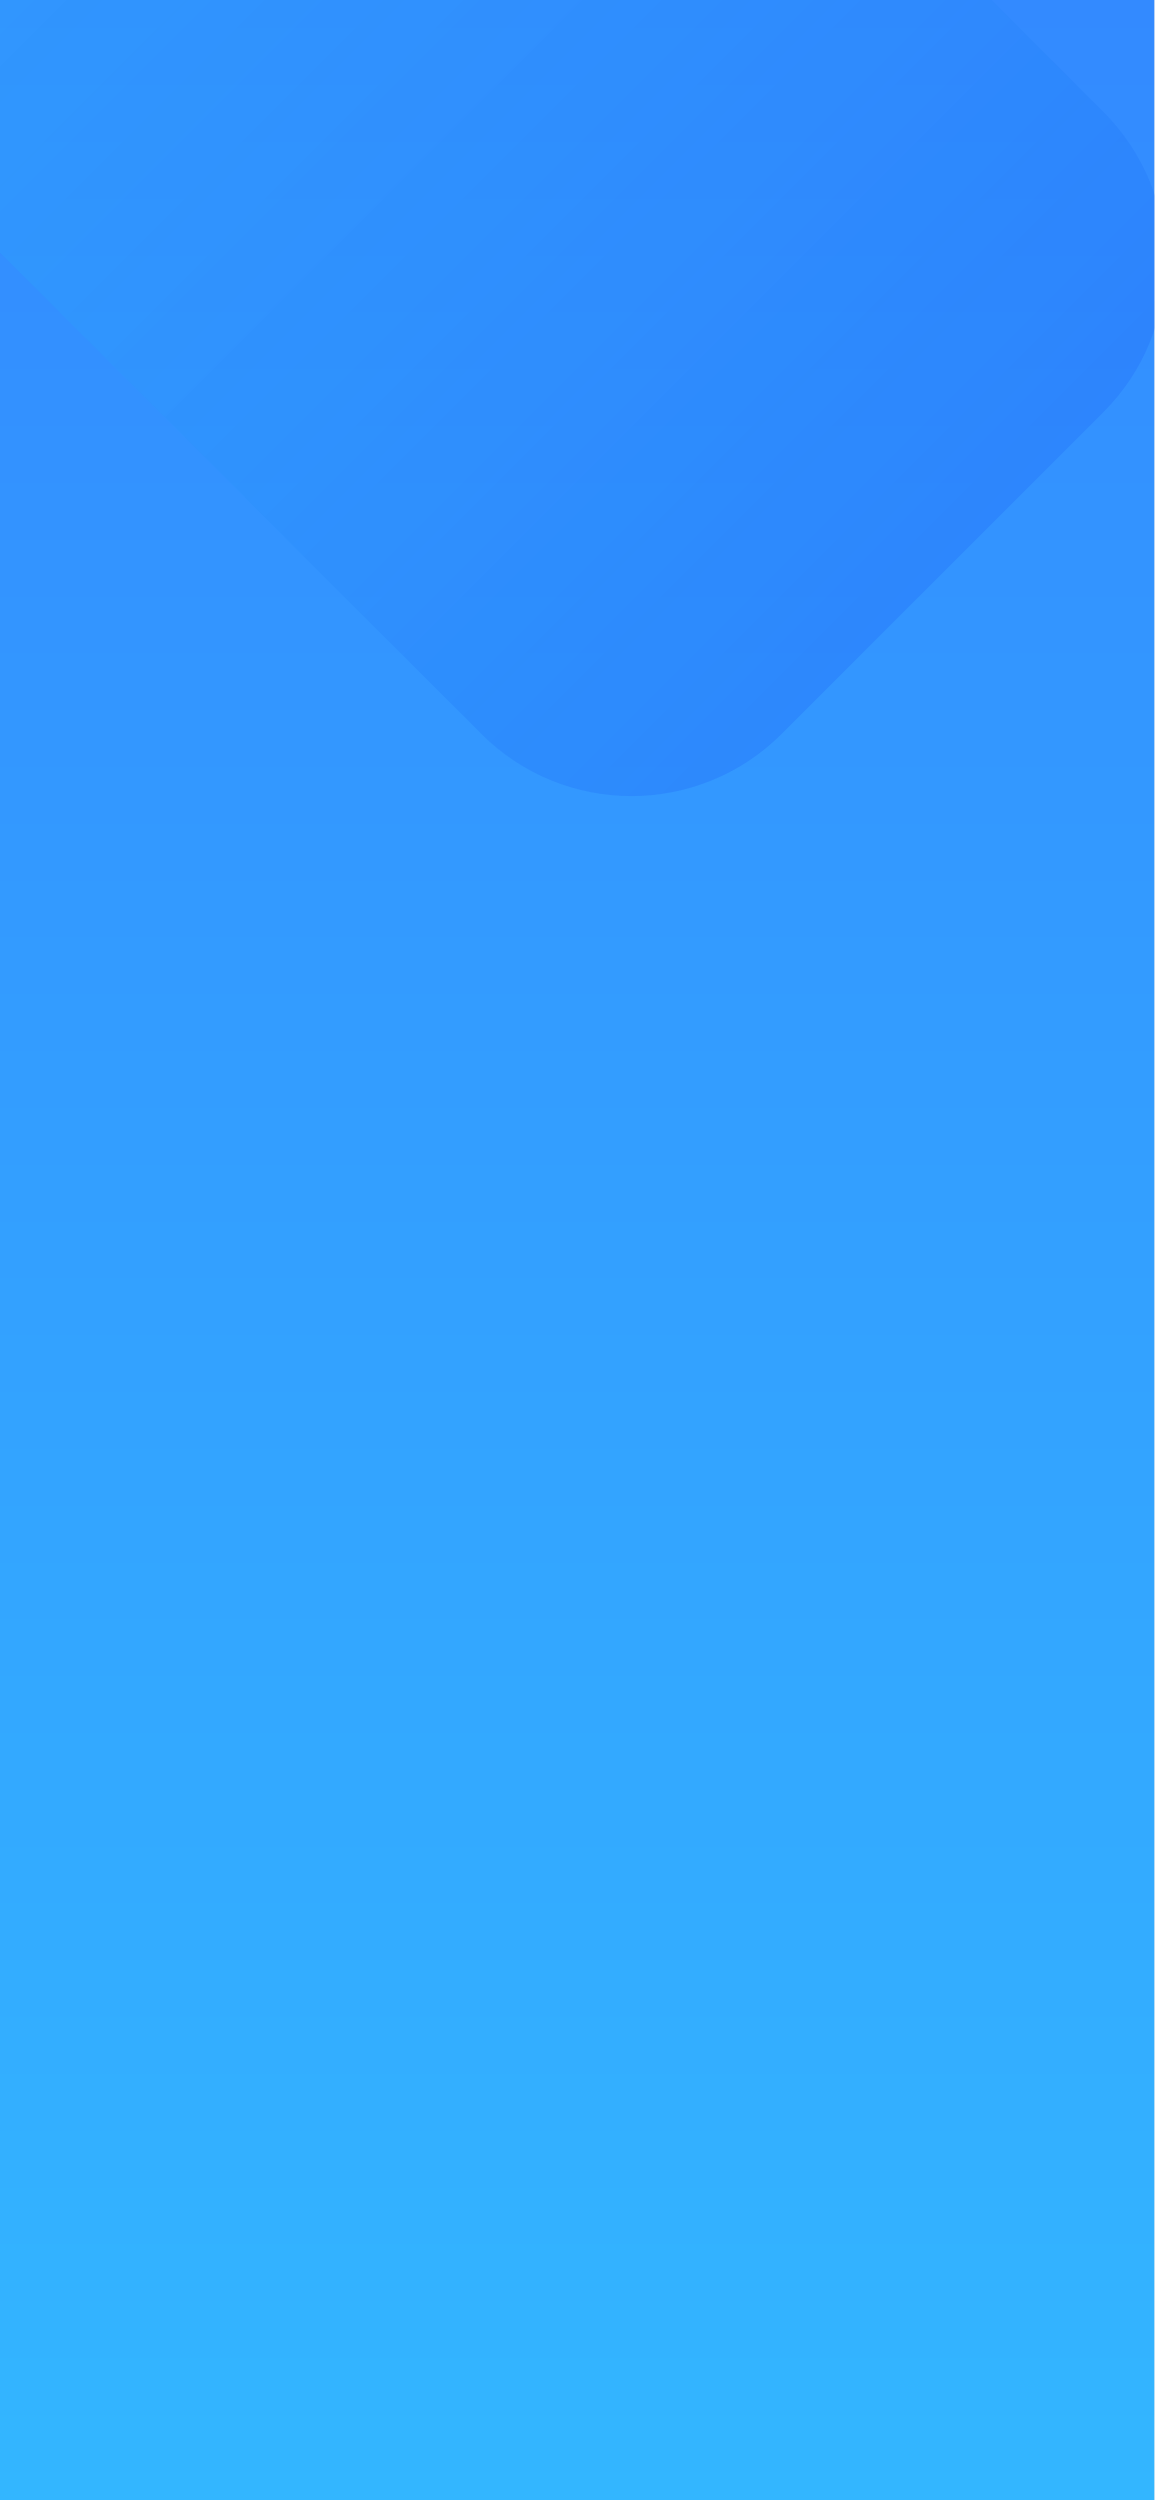
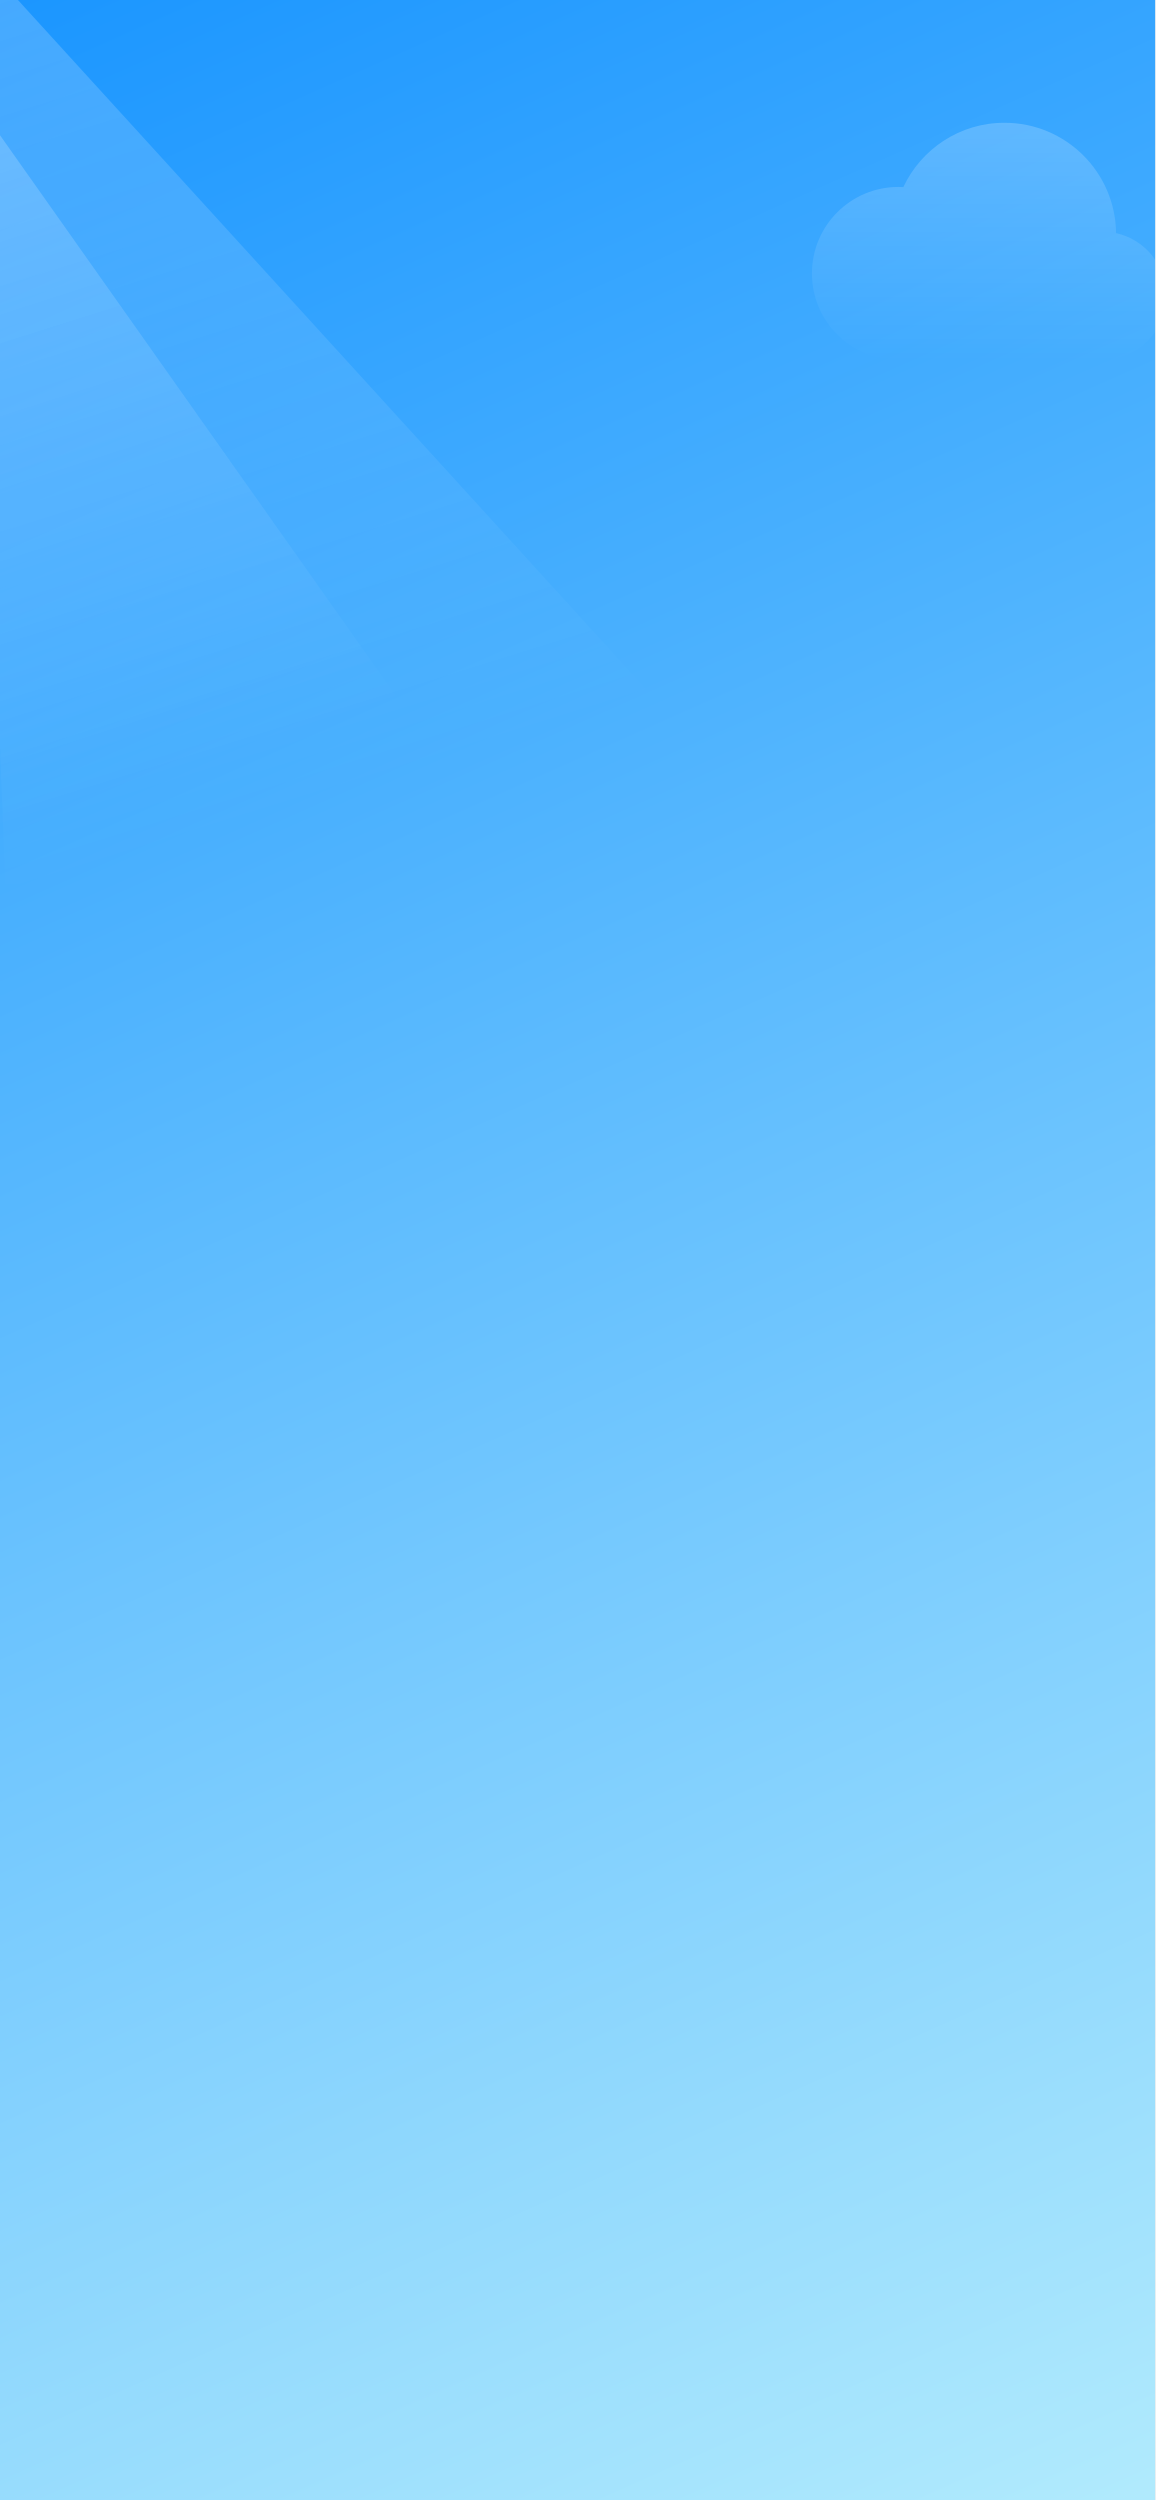
- <svg xmlns="http://www.w3.org/2000/svg" width="375" height="812" viewBox="0 0 375 812" fill="none">
-   <mask id="mask0" mask-type="alpha" maskUnits="userSpaceOnUse" x="0" y="0" width="375" height="812">
-     <rect width="375" height="812" fill="white" />
-   </mask>
-   <g mask="url(#mask0)">
-     <rect y="-3.05176e-05" width="375" height="812" fill="url(#paint0_linear)" />
-     <rect opacity="0.4" x="407.157" y="85.095" width="285.758" height="372.073" rx="69" transform="rotate(135 407.157 85.0949)" fill="url(#paint1_linear)" />
+ <svg xmlns="http://www.w3.org/2000/svg" width="414" height="896" viewBox="0 0 414 896" fill="none">
+   <g clip-path="url(#clip0)">
+     <rect width="414" height="896" fill="url(#paint0_linear)" />
+     <path opacity="0.2" d="M175.5 297L-9.5 35V297H175.5Z" fill="url(#paint1_linear)" />
+     <path opacity="0.2" d="M285.398 306.136L-11 -19.127L1.892 317.01L285.398 306.136Z" fill="url(#paint2_linear)" />
+     <path opacity="0.2" fill-rule="evenodd" clip-rule="evenodd" d="M395 129H322C304.879 129 291 115.121 291 98C291 80.879 304.879 67 322 67C322.59 67 323.177 67.016 323.759 67.049C330.139 53.432 343.968 44 360 44C381.939 44 399.753 61.663 399.997 83.544C410.297 85.826 418 95.014 418 106C418 118.368 408.239 128.455 396 128.979V129H395Z" fill="url(#paint3_linear)" />
  </g>
  <defs>
-     <linearGradient id="paint0_linear" x1="187.5" y1="-3.05176e-05" x2="187.5" y2="812" gradientUnits="userSpaceOnUse">
-       <stop stop-color="#338AFF" />
-       <stop offset="1" stop-color="#33B6FF" />
+     <linearGradient id="paint0_linear" x1="0" y1="0" x2="399.866" y2="896.149" gradientUnits="userSpaceOnUse">
+       <stop stop-color="#1B96FF" />
+       <stop offset="1" stop-color="#B0EAFD" />
    </linearGradient>
-     <linearGradient id="paint1_linear" x1="550.036" y1="85.095" x2="550.036" y2="457.167" gradientUnits="userSpaceOnUse">
-       <stop stop-color="#2472F9" />
-       <stop offset="1" stop-color="#2CB1FC" stop-opacity="0.84" />
+     <linearGradient id="paint1_linear" x1="-9" y1="35" x2="68.5" y2="275.5" gradientUnits="userSpaceOnUse">
+       <stop stop-color="white" />
+       <stop offset="1" stop-color="white" stop-opacity="0" />
    </linearGradient>
+     <linearGradient id="paint2_linear" x1="-10.234" y1="-19.156" x2="87.594" y2="295.045" gradientUnits="userSpaceOnUse">
+       <stop stop-color="white" />
+       <stop offset="1" stop-color="white" stop-opacity="0" />
+     </linearGradient>
+     <linearGradient id="paint3_linear" x1="354.5" y1="44" x2="354.5" y2="129" gradientUnits="userSpaceOnUse">
+       <stop stop-color="white" />
+       <stop offset="1" stop-color="white" stop-opacity="0" />
+     </linearGradient>
+     <clipPath id="clip0">
+       <rect width="414" height="896" fill="white" />
+     </clipPath>
  </defs>
</svg>
